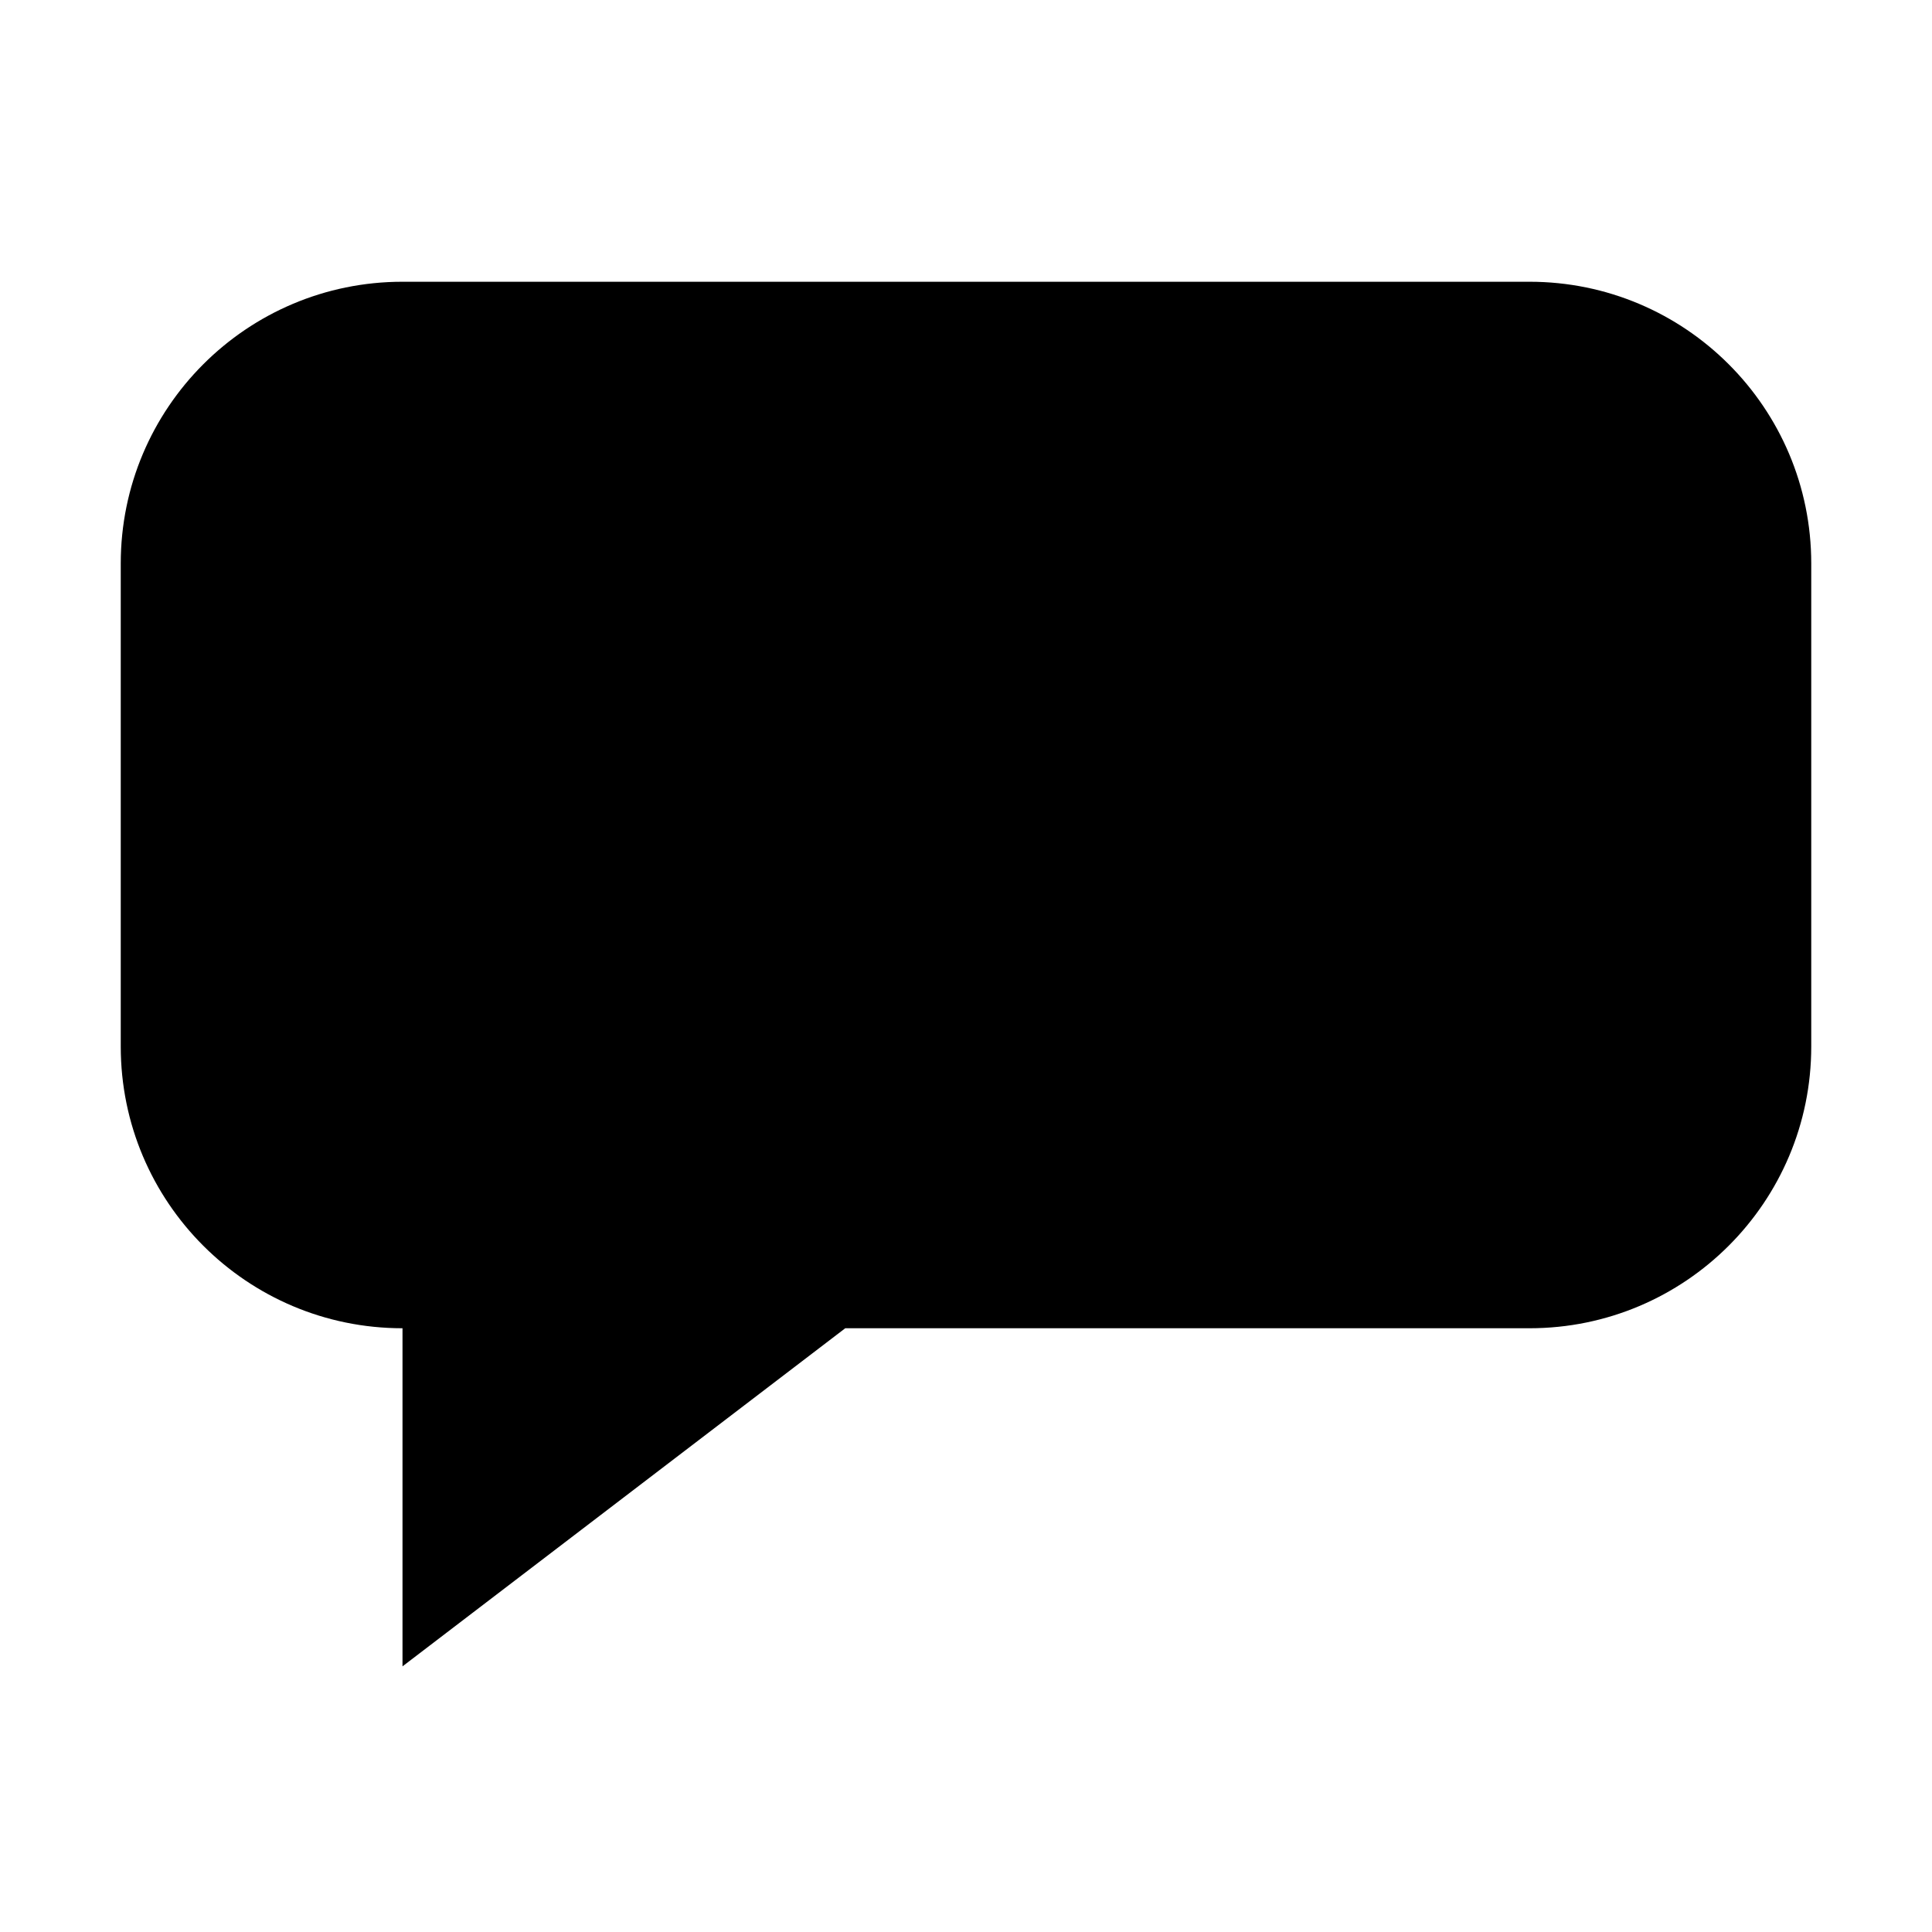
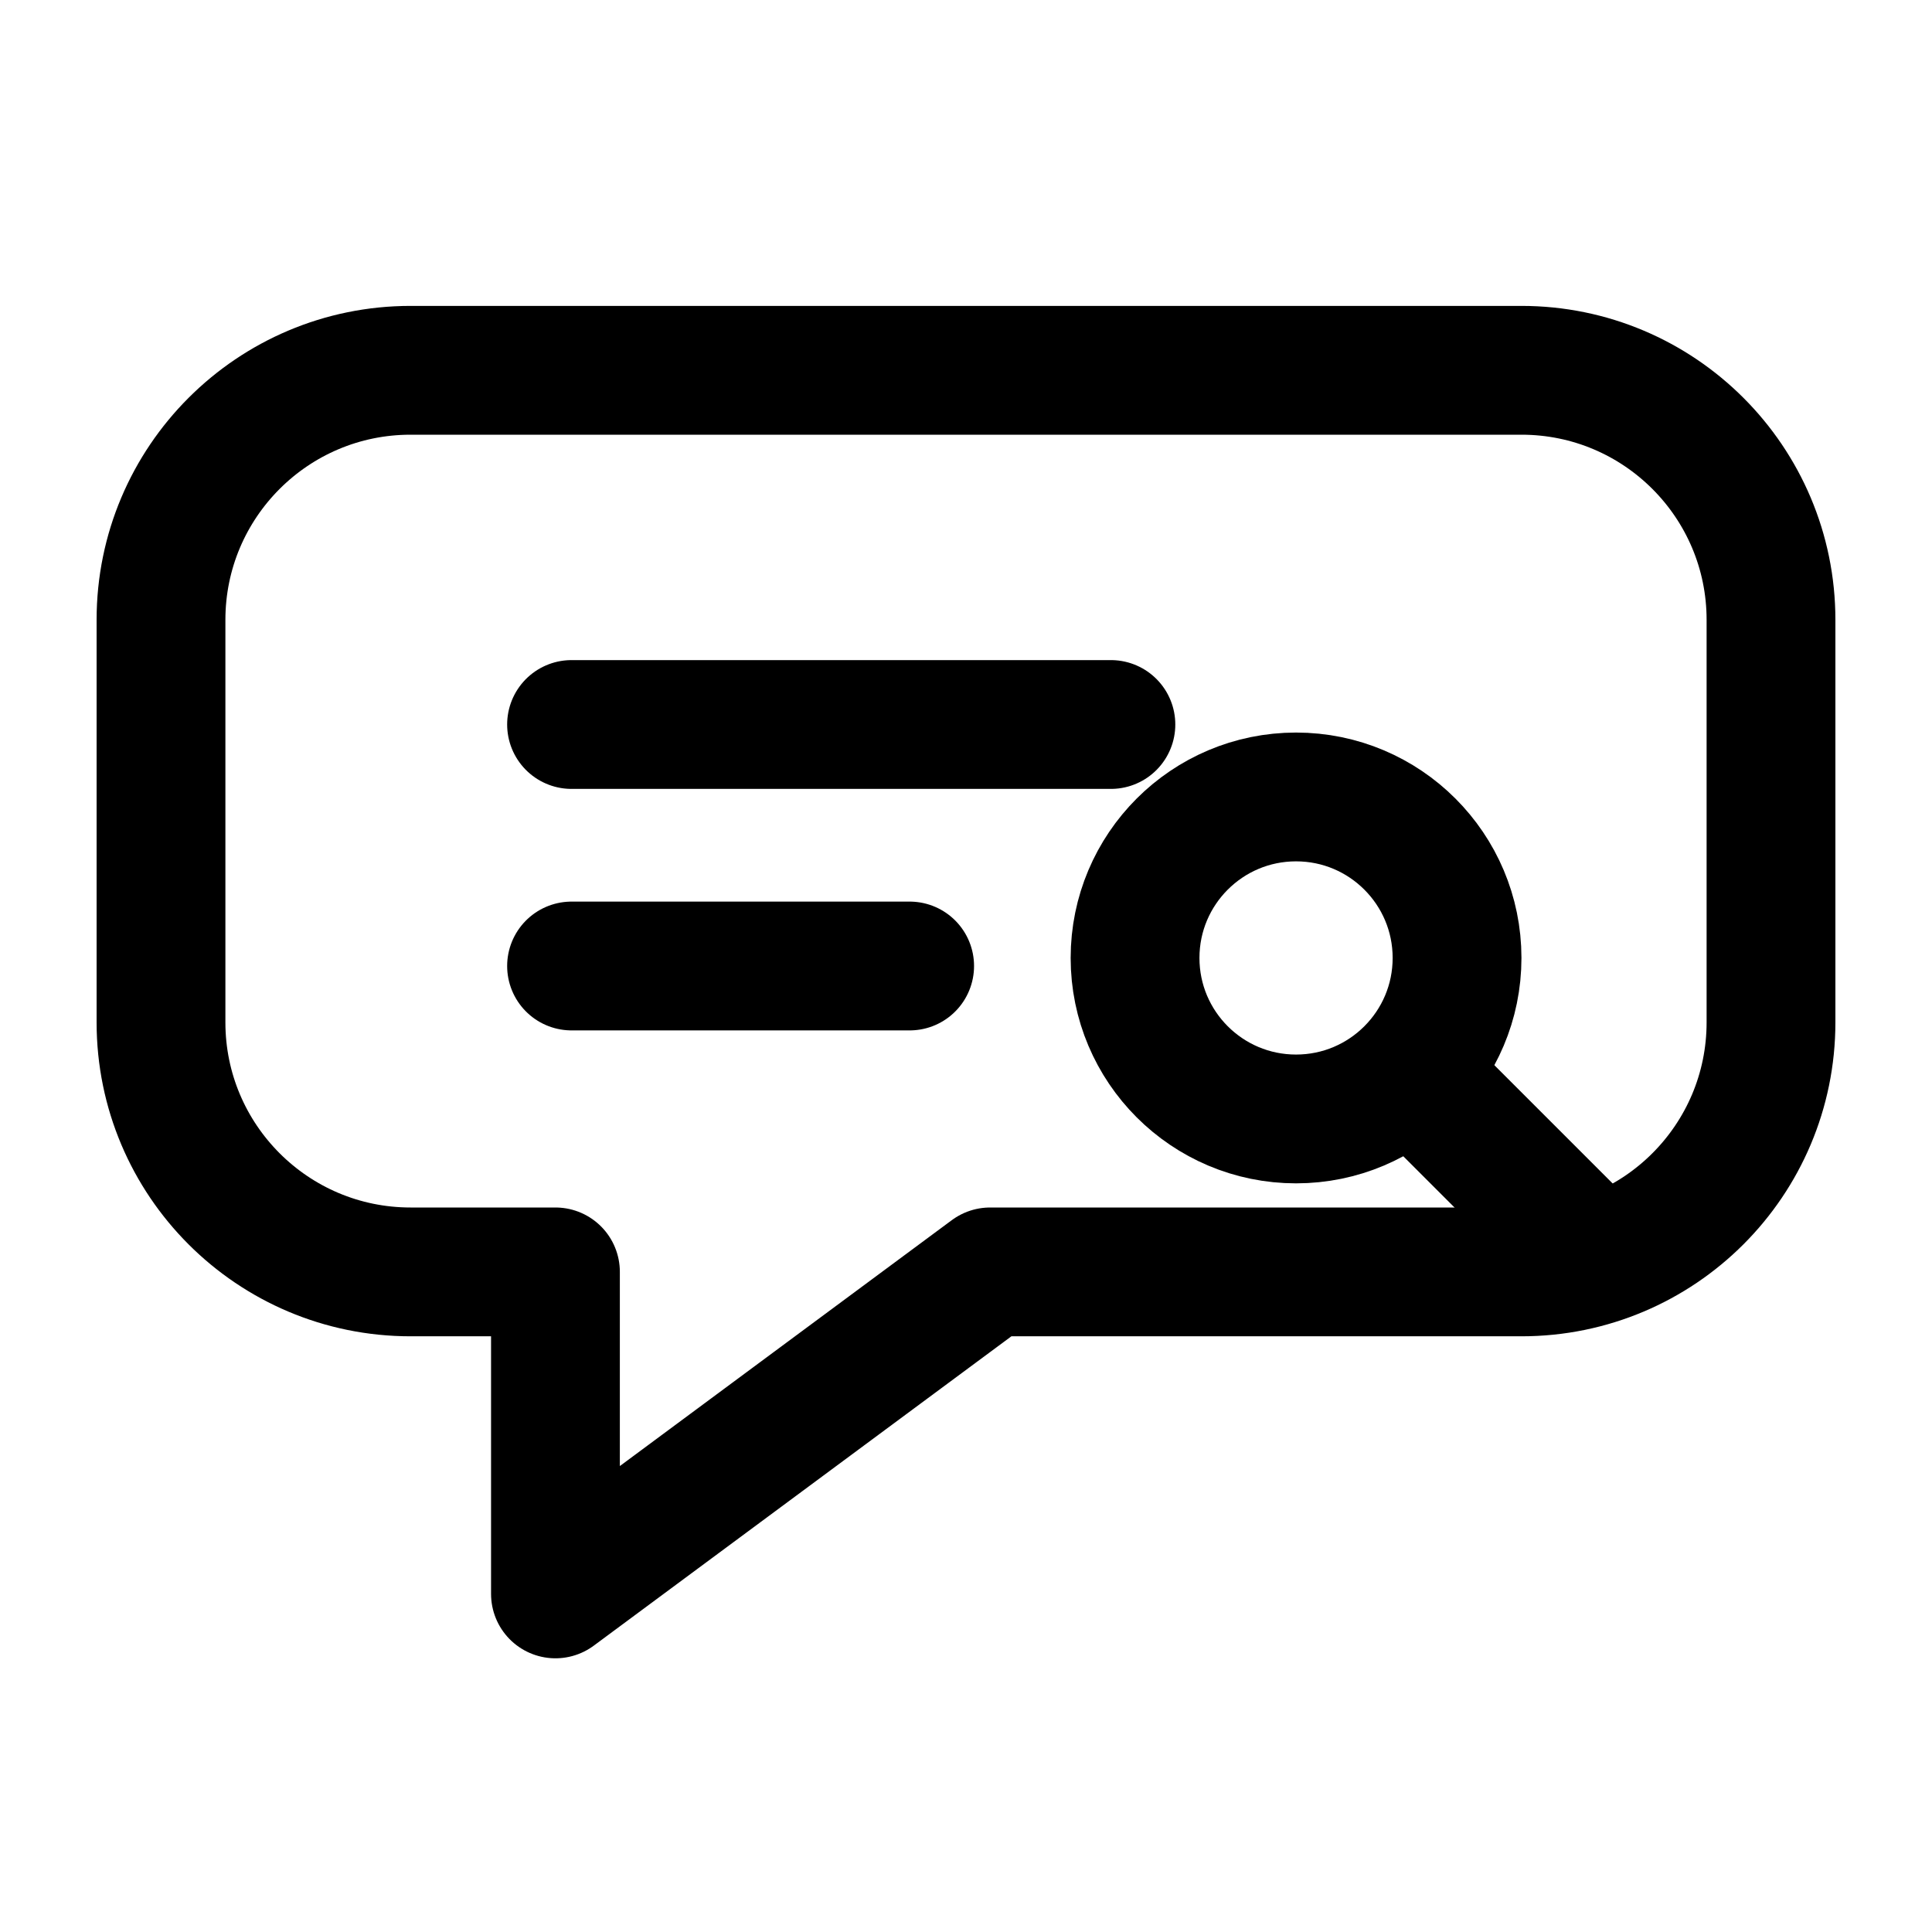
- <svg xmlns="http://www.w3.org/2000/svg" viewBox="0 0 24 24" width="24" height="24" fill="currentColor">
-   <path d="M5 3.5h14A3.5 3.5 0 0 1 22.5 7v6a3.5 3.5 0 0 1-3.5 3.5h-8.5L5 20.7v-4.2A3.5 3.5 0 0 1 1.5 13V7A3.5 3.5 0 0 1 5 3.5z" />
+ <svg xmlns="http://www.w3.org/2000/svg" viewBox="0 0 24 24" fill="none" aria-hidden="true">
+   <g stroke="currentColor" stroke-width="1.6" stroke-linecap="round" stroke-linejoin="round" fill="none">
+     <path d="M5.1 4.6h13.8a3.1 3.1 0 0 1 3.1 3.1v5a3.1 3.1 0 0 1-3.1 3.1h-6.6l-5.4 4v-4H5.1A3.1 3.1 0 0 1 2 12.7v-5a3.1 3.1 0 0 1 3.1-3.1Z" />
+     <path d="M7.1 9h6.7" />
+     <path d="M7.1 12h4.2" />
+     <circle cx="16.1" cy="11.9" r="2" />
+     <path d="m17.6 13.4 2.1 2.1" />
+   </g>
</svg>
